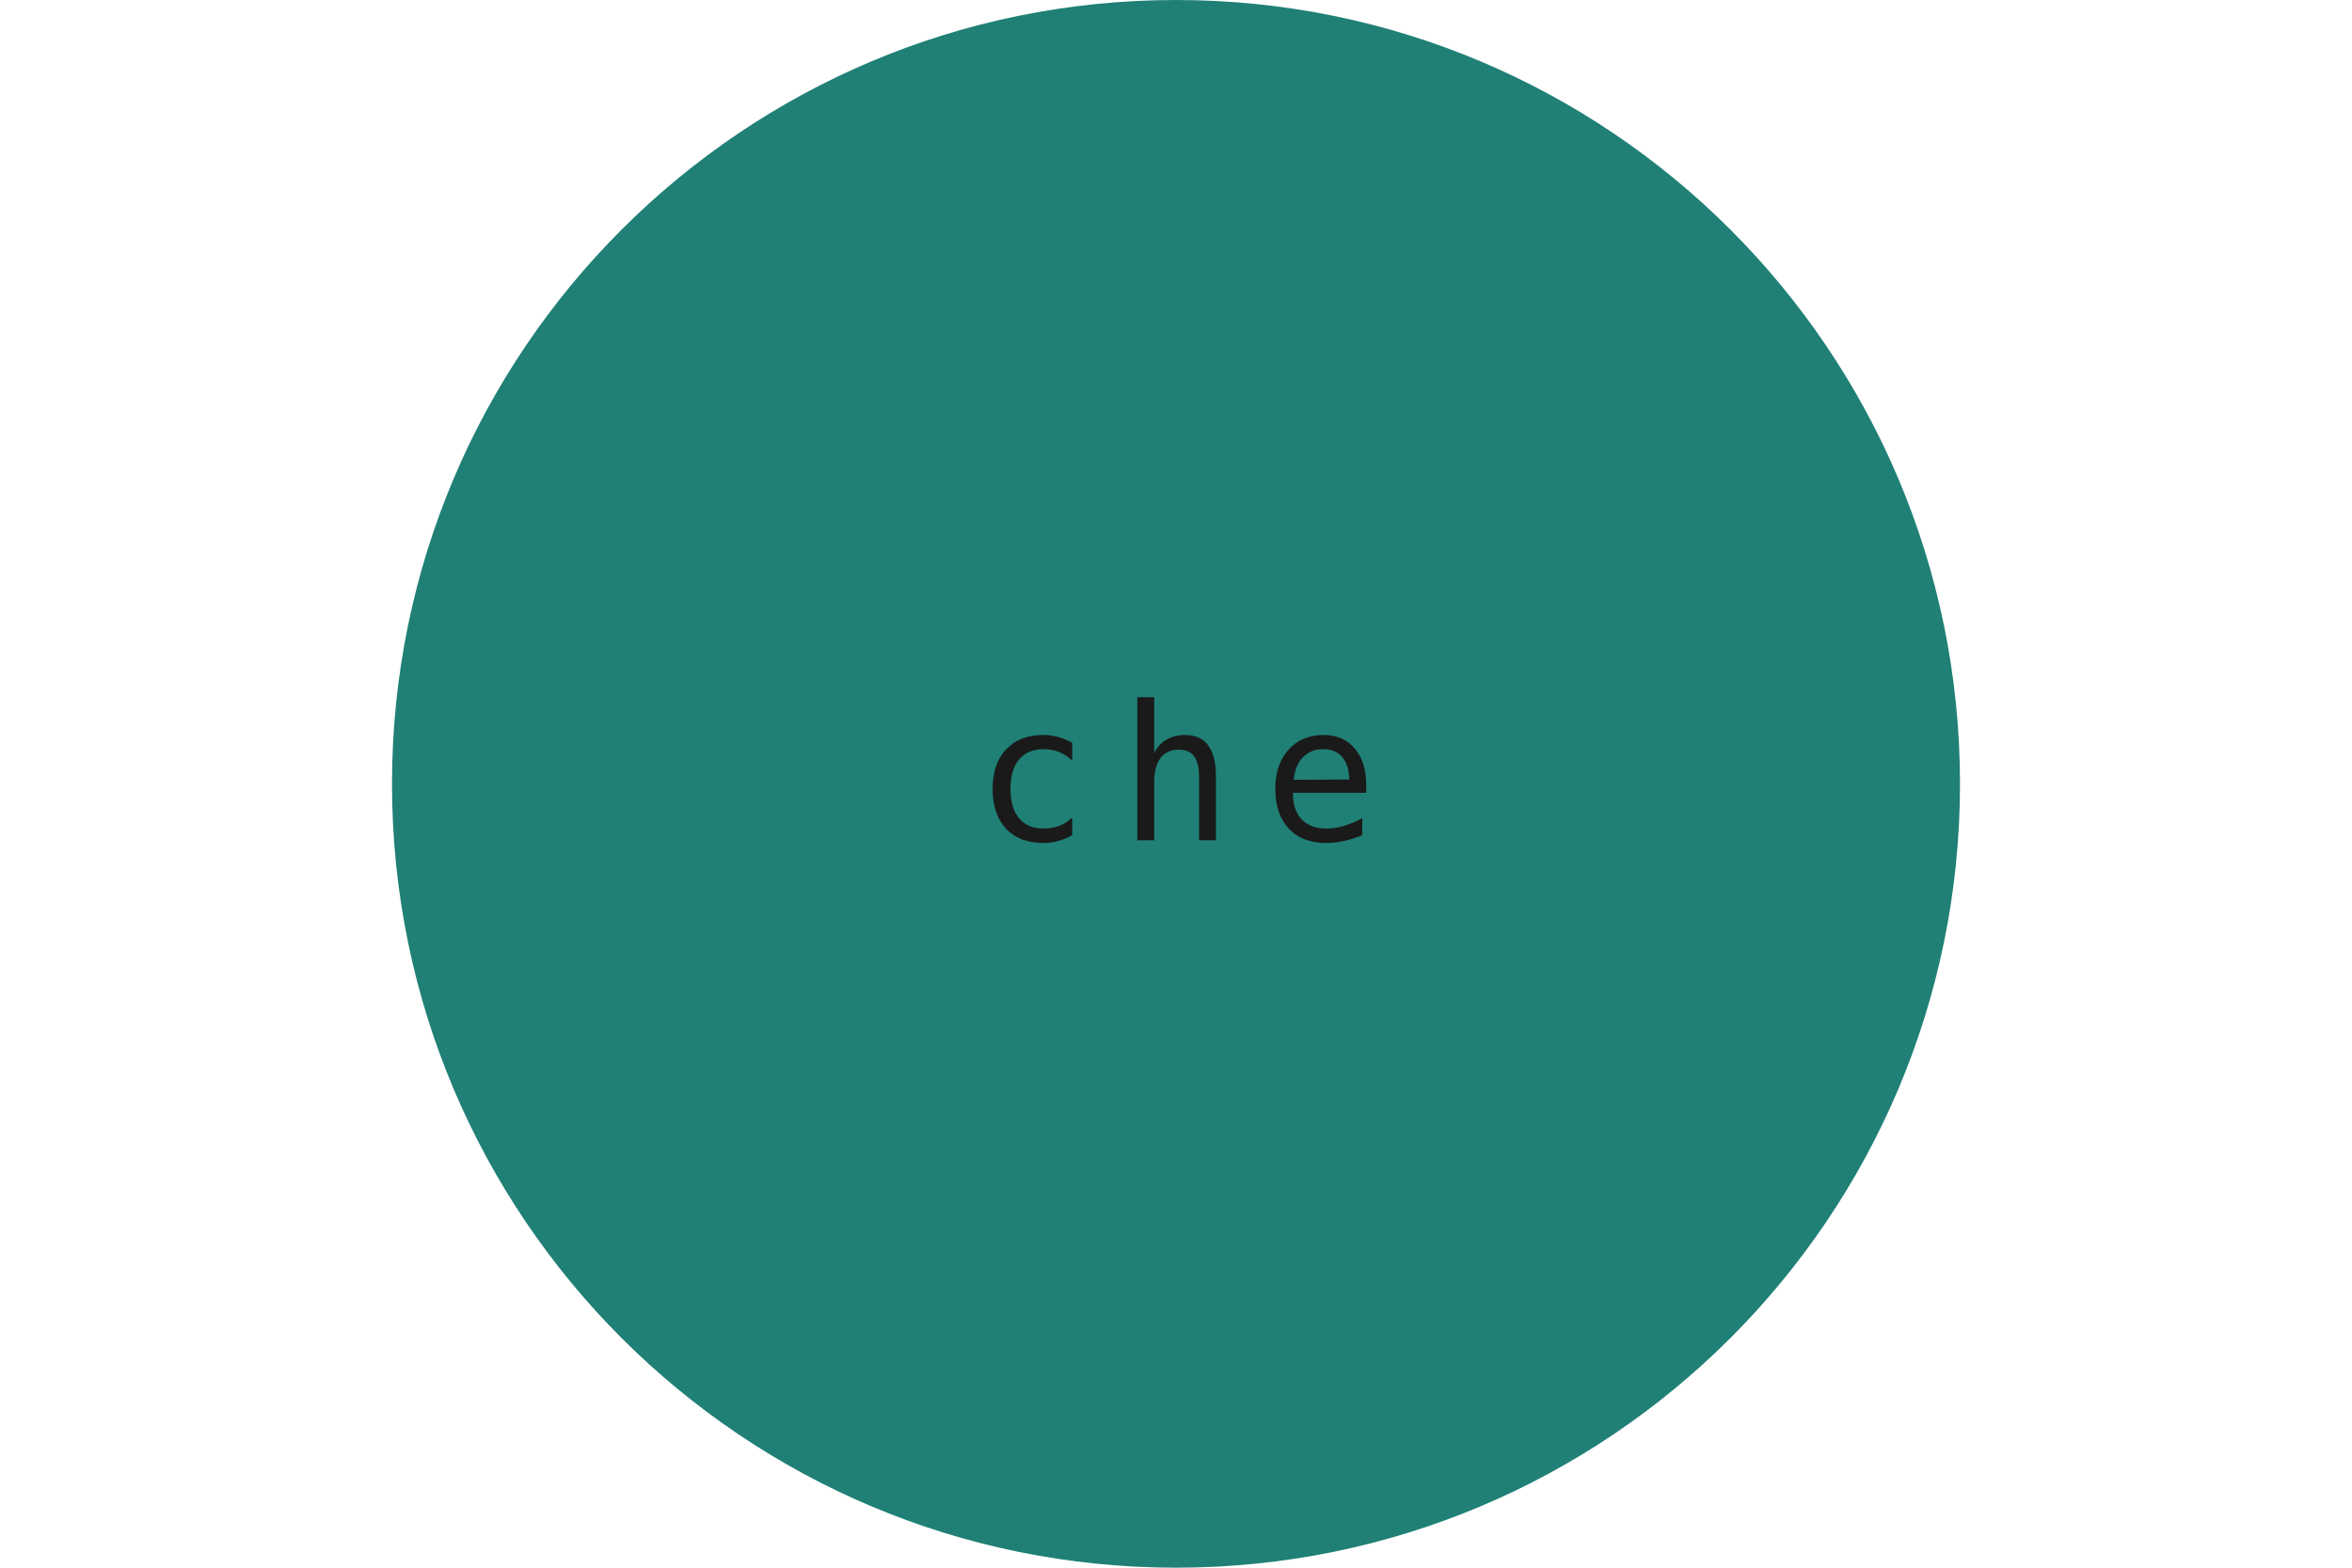
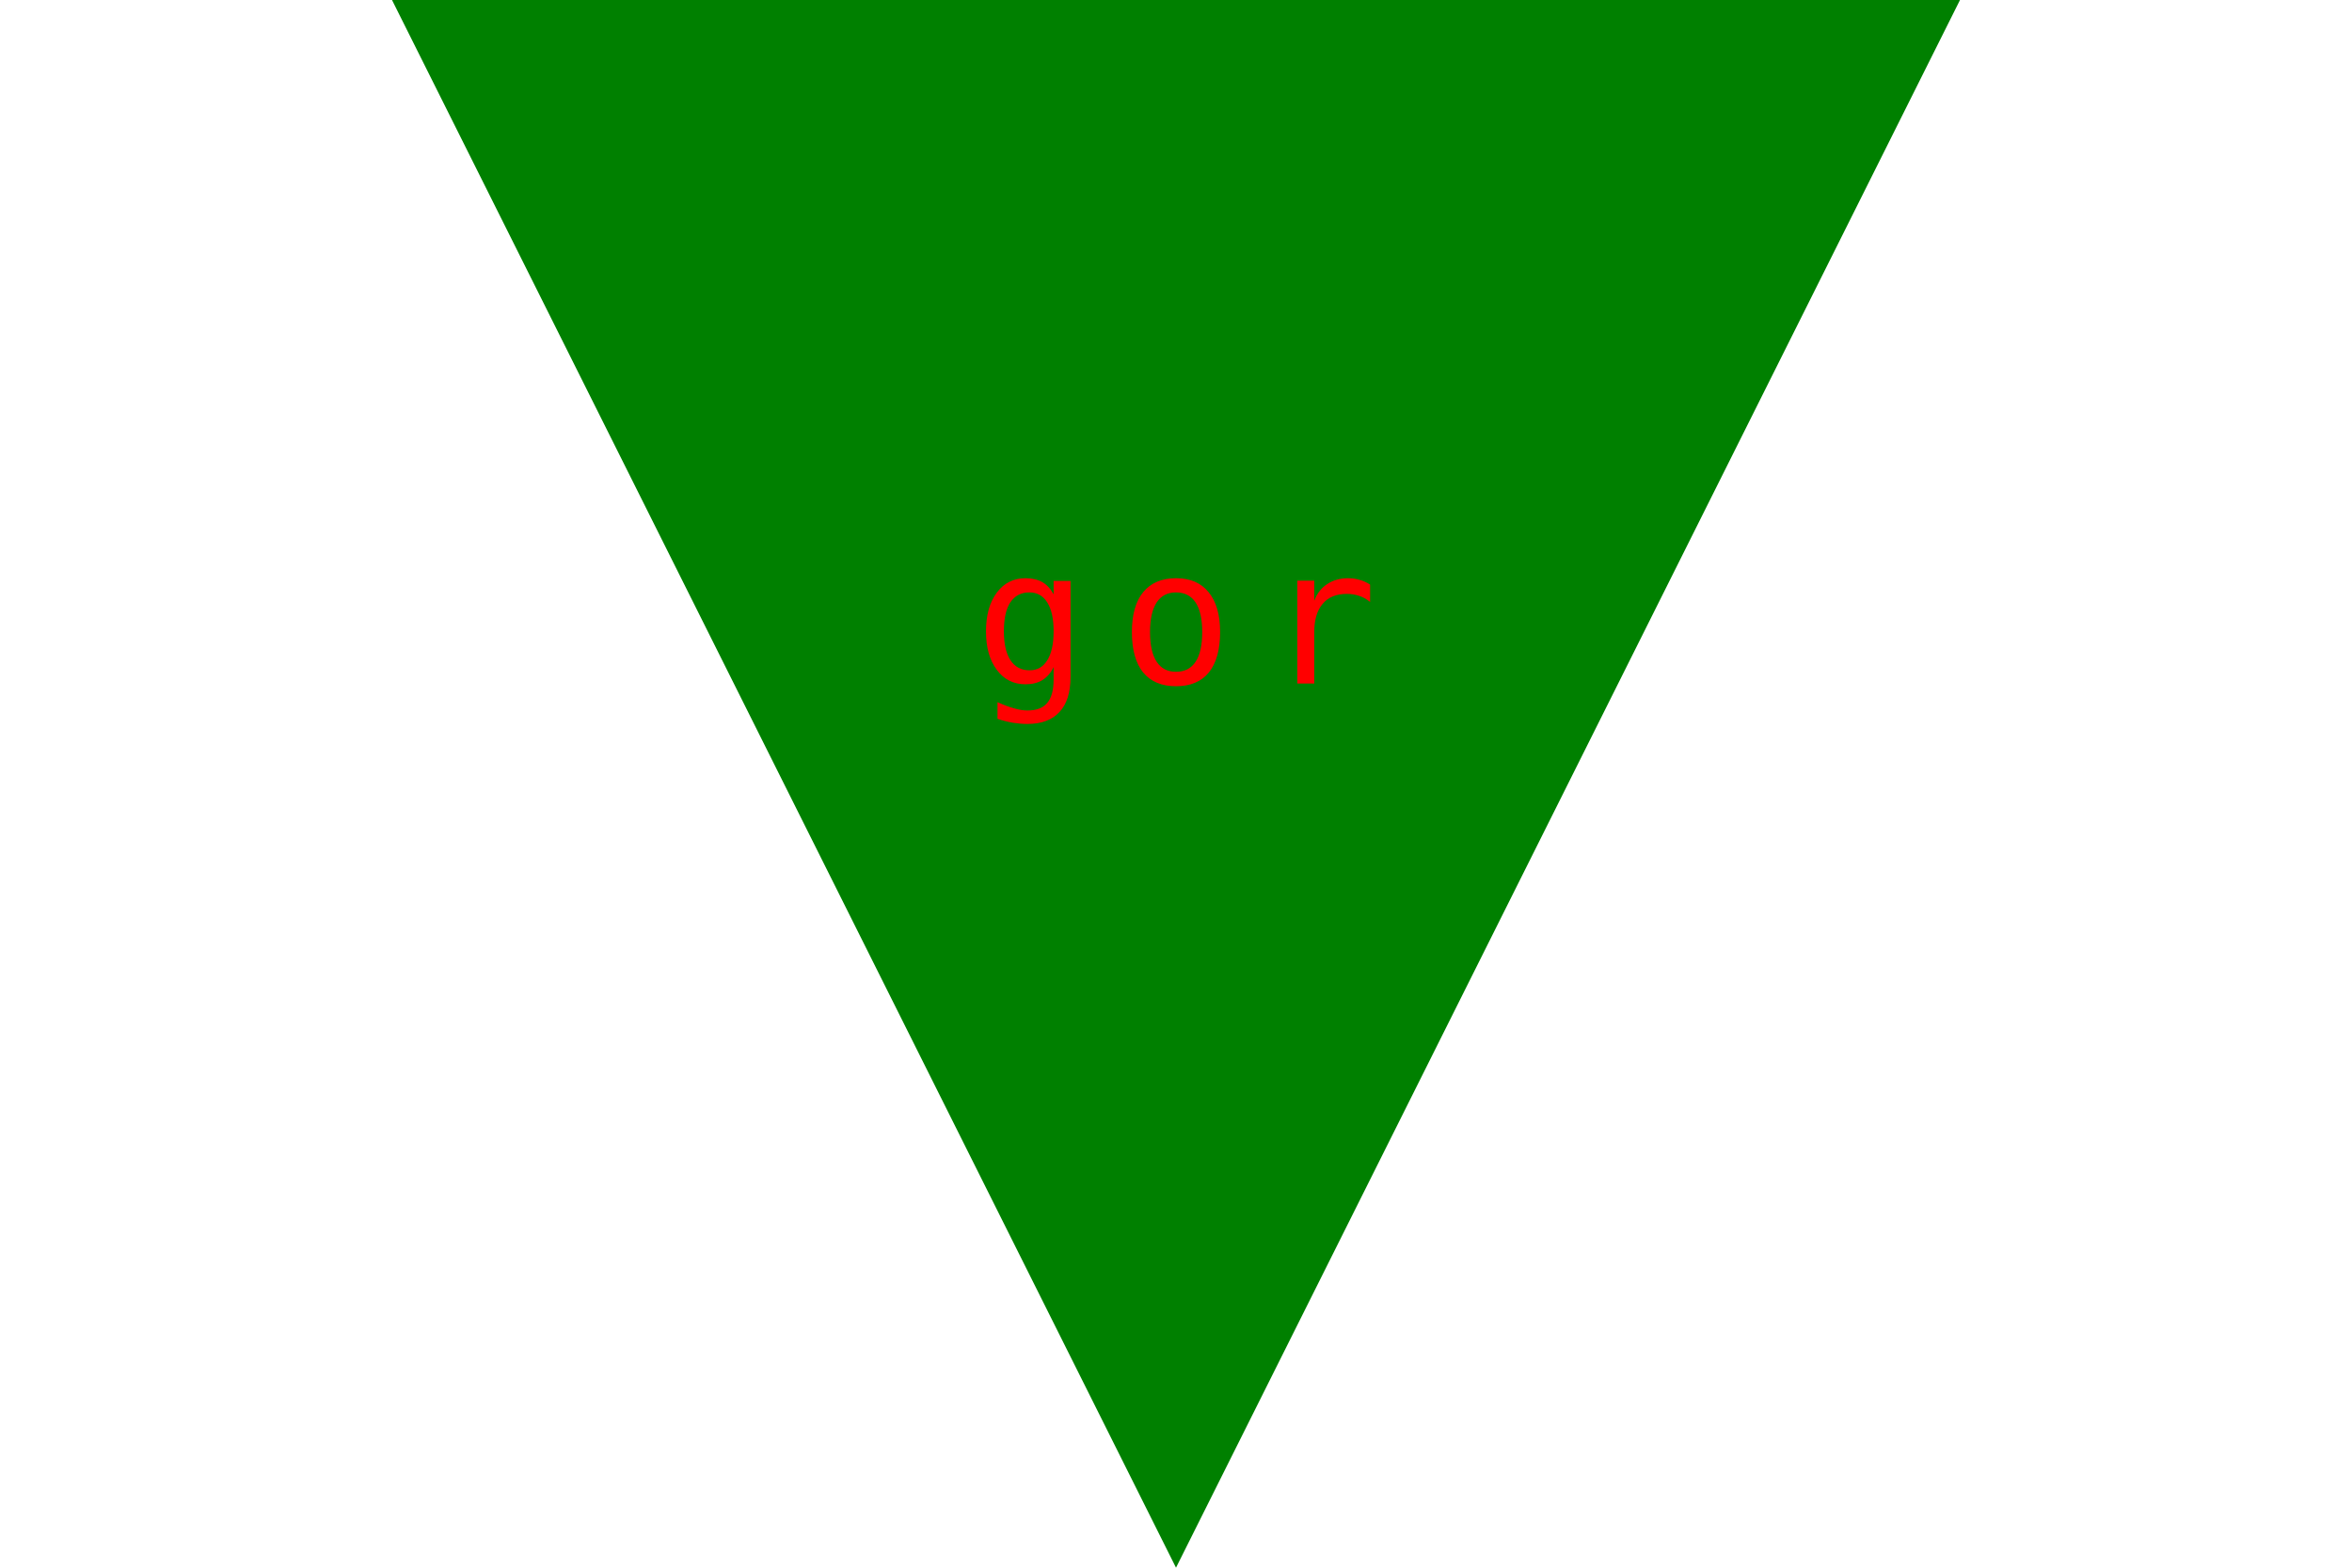
<svg xmlns="http://www.w3.org/2000/svg" viewBox="0 0 100 100" width="300" height="200">
-   <circle cx="50" cy="50" r="50" fill="#208075" />
-   <text x="50%" y="50%" text-anchor="middle" fill="#1a1a1a" font-size="2.3rem" letter-spacing="2" dy=".3em" font-family="monospace">che</text>
+   <polygon points="100 0, 0 ,0 50, 100" fill="green" />
+   <text x="50%" y="40%" text-anchor="middle" fill="red" font-size="2.3rem" letter-spacing="2" dy=".3em" font-family="monospace">gor</text>
</svg>
